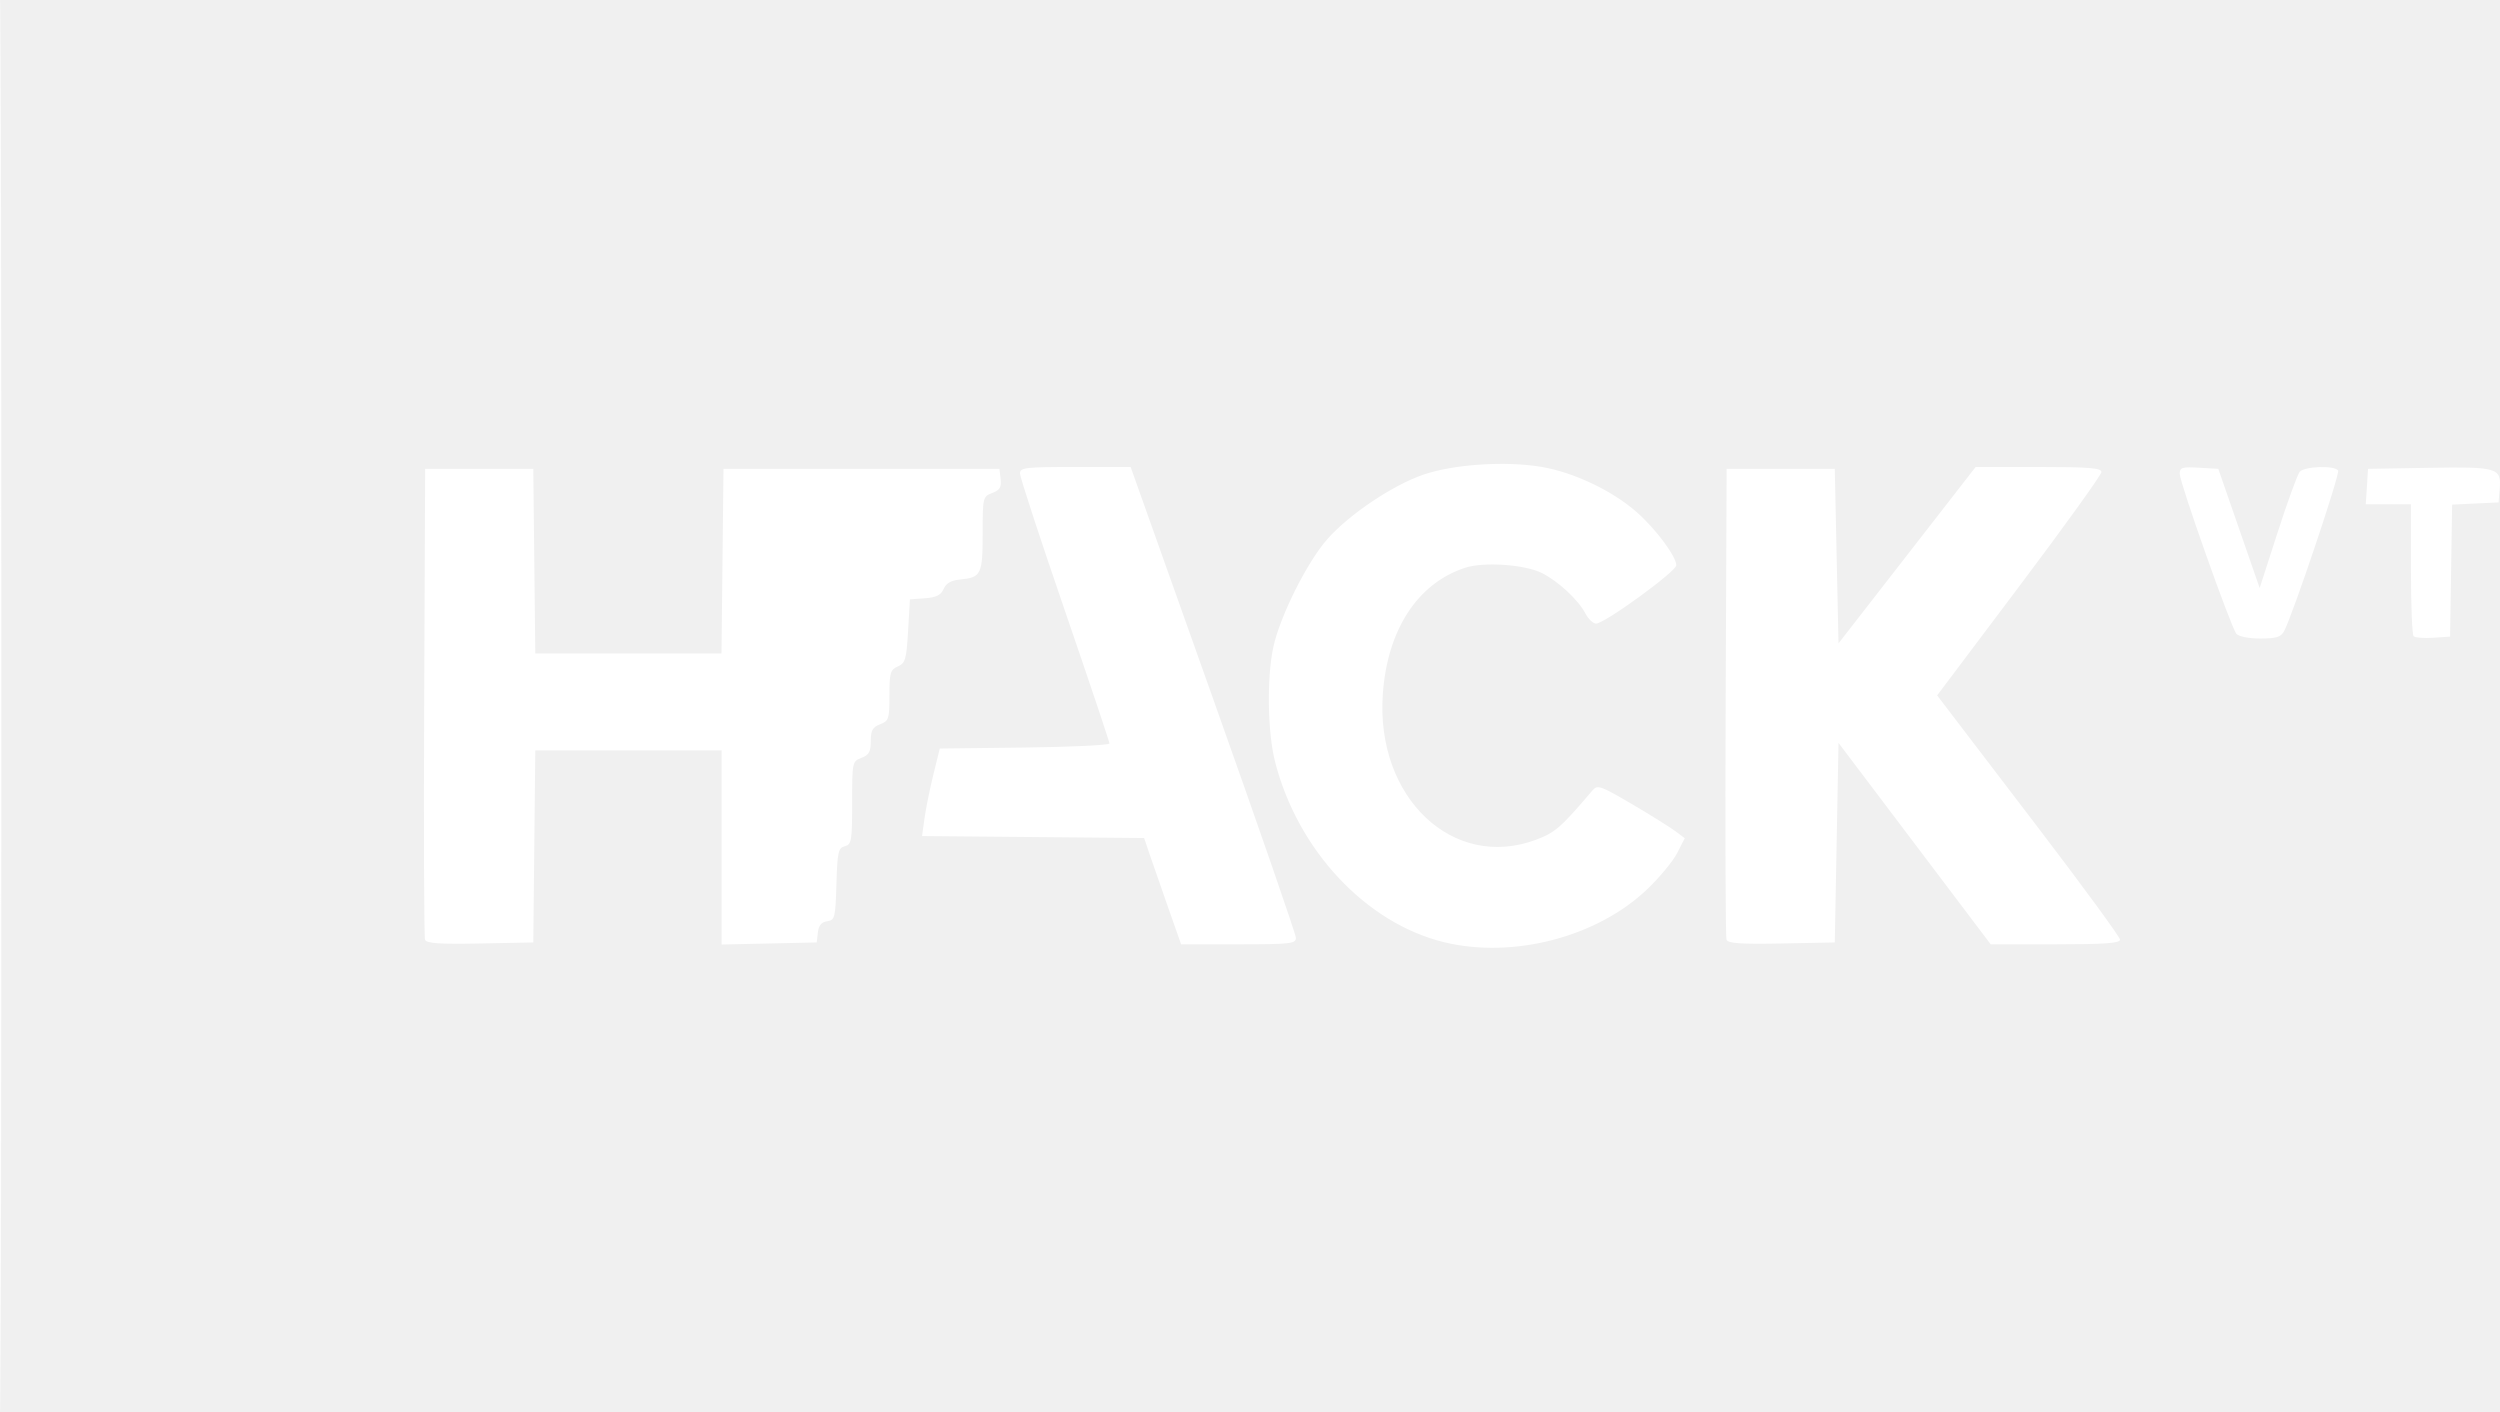
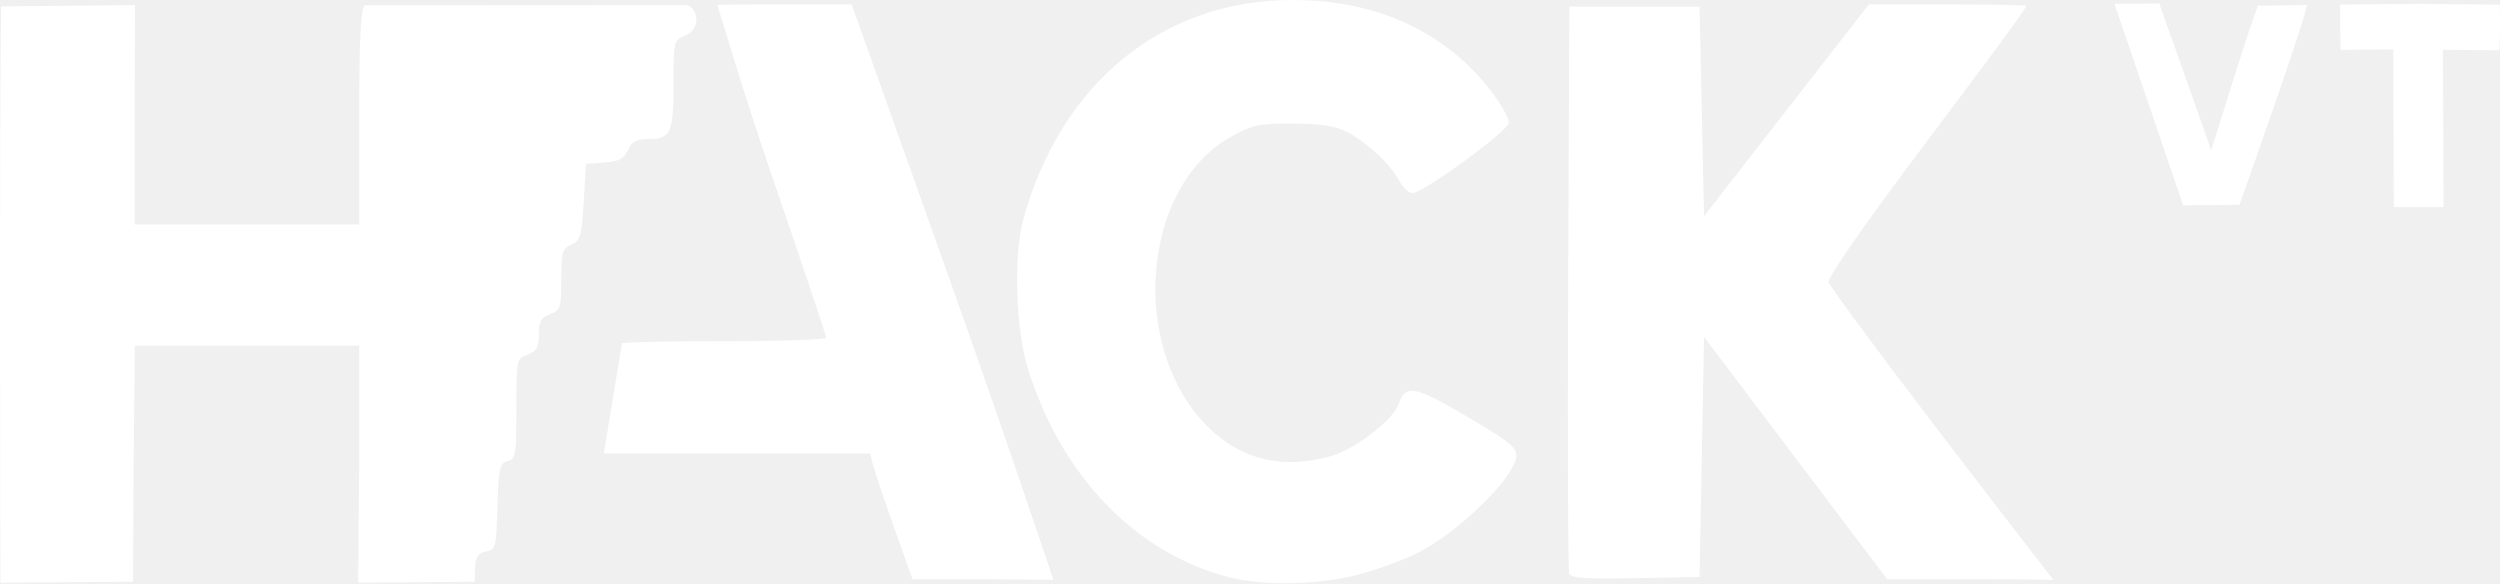
- <svg xmlns="http://www.w3.org/2000/svg" version="1.1" id="svg4485" width="893.853" height="504.596" viewBox="0 0 893.853 504.596">
-   <defs id="defs4489" />
-   <path style="fill:#ffffff;stroke-width:1.333" d="M 0,252.298 C 0,27.531 0.154,-64.419 0.342,47.964 0.53,160.348 0.53,344.248 0.342,456.631 0.154,569.014 0,477.064 0,252.298 Z m 516.372,84.593 c -27.943,-6.774 -52.437,-32.925 -60.498,-64.593 -2.651,-10.412 -2.966,-29.66 -0.665,-40.667 2.311,-11.058 12.068,-30.613 19.427,-38.934 7.786,-8.805 23.289,-19.21 34.23,-22.973 10.879,-3.742 29.379,-4.968 42.24,-2.799 11.585,1.954 25.334,8.482 34.08,16.18 6.815,5.998 14.157,15.854 14.157,19.002 0,2.213 -25.635,20.857 -28.678,20.857 -1.056,0 -2.784,-1.65 -3.841,-3.667 -2.524,-4.819 -9.655,-11.449 -15.471,-14.385 -6.097,-3.078 -20.791,-4.105 -27.489,-1.921 -17.039,5.555 -27.87,22.213 -29.459,45.306 -2.537,36.864 25.075,63.058 54.763,51.951 6.852,-2.563 8.941,-4.387 20.166,-17.595 1.833,-2.157 2.77,-1.837 14.069,4.801 6.658,3.912 13.65,8.266 15.537,9.675 l 3.432,2.562 -2.708,5.303 c -1.489,2.917 -6.344,8.77 -10.788,13.007 -17.879,17.046 -47.873,24.86 -72.504,18.889 z m -364.404,-0.89 c -0.358,-0.937 -0.496,-39.203 -0.306,-85.037 l 0.346,-83.333 h 19.333 19.333 l 0.357,33 0.357,33 h 33.287 33.287 l 0.357,-33 0.357,-33 h 49.333 49.333 l 0.422,3.666 c 0.334,2.905 -0.288,3.936 -3,4.967 -3.356,1.276 -3.422,1.557 -3.422,14.504 0,14.594 -0.545,15.713 -8.005,16.421 -3.269,0.31 -5.046,1.32 -5.951,3.38 -0.969,2.208 -2.624,3.036 -6.667,3.333 l -5.377,0.396 -0.667,11.333 c -0.597,10.149 -0.98,11.471 -3.667,12.649 -2.687,1.179 -3,2.26 -3,10.366 0,8.427 -0.23,9.137 -3.333,10.317 -2.691,1.023 -3.333,2.179 -3.333,6 0,3.821 -0.642,4.977 -3.333,6 -3.28,1.247 -3.333,1.506 -3.333,16.092 0,13.615 -0.214,14.88 -2.62,15.51 -2.341,0.612 -2.661,2.055 -3,13.542 -0.357,12.075 -0.557,12.882 -3.299,13.272 -2.044,0.291 -3.044,1.491 -3.333,4 l -0.414,3.584 -17,0.373 -17,0.373 V 303.004 268.298 h -33.311 -33.311 l -0.356,34.333 -0.356,34.333 -19.028,0.37 c -14.487,0.282 -19.183,-0.036 -19.679,-1.333 z m 265.513,-12.037 c -2.65,-7.517 -5.625,-16.067 -6.612,-19 l -1.795,-5.333 -39.702,-0.353 -39.702,-0.353 0.872,-6.313 c 0.48,-3.472 1.906,-10.513 3.169,-15.647 l 2.297,-9.333 30.333,-0.358 c 16.683,-0.197 30.333,-0.854 30.333,-1.46 0,-0.606 -7.197,-22.044 -15.993,-47.642 -8.796,-25.597 -15.996,-47.59 -16,-48.874 -0.005,-2.118 1.822,-2.333 19.782,-2.333 h 19.788 l 29.545,83.037 c 16.25,45.67 29.545,84.07 29.545,85.333 0,2.073 -1.992,2.296 -20.522,2.296 h -20.522 z m 199.821,12.037 c -0.358,-0.937 -0.496,-39.203 -0.306,-85.037 l 0.346,-83.333 h 19.333 19.333 l 0.667,31.201 0.667,31.201 24.513,-31.534 24.513,-31.534 h 22.487 c 18.078,0 22.487,0.356 22.487,1.814 0,0.998 -13.214,19.373 -29.364,40.833 l -29.364,39.019 3.178,4.167 c 1.748,2.292 16.458,21.567 32.69,42.833 16.231,21.267 29.515,39.417 29.52,40.333 0.007,1.27 -5.502,1.667 -23.12,1.667 h -23.128 l -27.205,-36.009 -27.205,-36.009 -0.667,35.676 -0.667,35.676 -19.028,0.37 c -14.487,0.282 -19.183,-0.036 -19.679,-1.333 z M 799.593,226.601 c -1.96,-2.362 -20.252,-54.015 -20.252,-57.189 0,-2.279 0.821,-2.539 6.896,-2.184 l 6.896,0.403 7.394,21.304 7.394,21.304 6.425,-19.891 c 3.534,-10.94 7.077,-20.677 7.874,-21.637 1.668,-2.01 12.574,-2.38 13.756,-0.467 0.739,1.196 -16.246,51.682 -19.321,57.428 -1.129,2.11 -2.807,2.627 -8.529,2.627 -4.139,0 -7.713,-0.711 -8.531,-1.697 z m 63.365,0.869 c -0.523,-0.523 -0.95,-11.35 -0.95,-24.061 V 180.298 h -8.073 -8.073 l 0.406,-6.333 0.406,-6.333 21.823,-0.367 c 24.531,-0.413 25.881,-0.007 25.245,7.586 l -0.401,4.781 -8.303,0.396 -8.303,0.396 -0.364,23.604 -0.364,23.604 -6.05,0.395 c -3.327,0.217 -6.477,-0.033 -7,-0.556 z" id="path4503" />
+ <svg xmlns="http://www.w3.org/2000/svg" version="1.1" id="svg61" width="742.357" height="173.171" viewBox="0 0 742.357 173.171">
+   <defs id="defs65" />
+   <path style="fill:#ffffff;fill-opacity:1;stroke-width:1.333" d="m 402.978,170.738 c 5.539,-1.417 13.864,-4.49 18.499,-6.83 9.32,-4.705 23.416,-17.414 27.288,-24.603 3.151,-5.851 2.818,-6.221 -14.949,-16.649 -13.69,-8.035 -16.643,-8.47 -18.467,-2.724 -1.44,4.537 -12.678,13.278 -19.786,15.388 -14.333,4.257 -27.052,1.299 -36.942,-8.592 -23.537,-23.537 -19.661,-71.408 6.976,-86.165 6.303,-3.492 8.299,-3.91 18.403,-3.86 8.272,0.042 12.594,0.712 16,2.483 5.882,3.058 12.982,9.69 15.481,14.46 1.056,2.017 2.843,3.667 3.971,3.667 3.156,0 28.548,-18.518 28.548,-20.82 0,-3.137 -7.274,-12.981 -13.906,-18.818 C 420.76,5.938 404.012,0.035 383.947,1.3551993e-4 345.279,-0.067 314.968,24.639 303.817,65.314 c -2.865,10.451 -2.187,32.535 1.351,43.953 9.85,31.794 31.587,54.558 59.199,61.995 10.15,2.734 26.756,2.509 38.612,-0.524 z M 39.689,136.98 40.045,102.647 h 33.311 33.311 v 34.707 l -0.316,35.653 34.631,-0.273 0.098,-5.005 c 0.29,-2.509 1.29,-3.709 3.333,-4 2.742,-0.39 2.942,-1.197 3.299,-13.272 0.339,-11.487 0.659,-12.93 3,-13.542 2.406,-0.629 2.62,-1.894 2.62,-15.51 0,-14.586 0.054,-14.845 3.333,-16.092 2.691,-1.023 3.333,-2.179 3.333,-6 0,-3.821 0.642,-4.977 3.333,-6 3.104,-1.18 3.333,-1.891 3.333,-10.318 0,-8.106 0.313,-9.187 3,-10.366 2.686,-1.179 3.07,-2.501 3.667,-12.65 l 0.667,-11.333 5.483,-0.401 c 4.316,-0.316 5.8,-1.096 6.971,-3.667 1.144,-2.511 2.511,-3.266 5.916,-3.266 6.826,0 7.629,-1.715 7.629,-16.3 0,-12.746 0.09,-13.134 3.333,-14.367 4.126,-1.569 4.744,-7.078 0.912,-9.129 l -95.979,0.062 c -1.155,1.155 -1.6,10.43 -1.6,33.333 v 31.733 H 73.333 40 v -31.953 c 0,-30.226 0.104,-33.176 0.104,-33.176 L 0.337,1.896 C 0.337,1.896 0,23.516 0,86.691 0,132.623 0.135,173.02 0.135,173.02 l 39.356,-0.286 z m 273.105,35.192 c 0,0 -14.083,-42.208 -30.336,-87.858 L 252.905,1.314 h -19.786 c -17.958,0 -20.093,0.124 -20.093,0.124 0,0 7.52,25.516 16.316,51.149 8.795,25.633 15.992,47.083 15.992,47.667 0,0.583 -13.479,1.06 -29.953,1.06 -27.183,0 -30.674,0.597 -30.674,0.597 l -5.415,32.748 c 0,0 5.877,-0.012 39.855,-0.012 h 39.231 l 0.824,3.283 c 0.453,1.806 3.281,10.206 6.283,18.667 l 5.459,15.384 h 20.528 z M 505.333,135.68 506,100.046 l 27.188,35.967 27.188,35.967 h 23.301 c 21.537,0 26.045,0.23 26.045,0.23 0,0 -17.96,-23.197 -35.055,-45.563 -17.095,-22.367 -31.342,-41.656 -31.661,-42.864 -0.358,-1.359 10.227,-16.587 27.723,-39.884 15.566,-20.728 30.642,-40.84 30.994,-42.187 0,0 -2.74,-0.397 -24.092,-0.397 H 554.949 L 530.474,32.752 506,64.191 505.333,33.086 504.667,1.98 H 485.333 466 l -0.346,83.333 c -0.19,45.833 -0.053,84.1 0.306,85.037 0.496,1.297 5.192,1.615 19.679,1.333 l 19.028,-0.37 z M 664.996,60.81 c 0,0 20.692,-58.125 19.952,-59.322 l -14.501,0.215 C 665.142,16.676 661.728,28.555 656.587,44.613 651.656,30.402 641.161,1.033 641.161,1.033 l -13.285,0.1 20.402,59.847 z m 60.398,-46.037 16.763,0.155 c 0.275,-4.304 0.216,-9.231 0.113,-13.536 l -24.483,-0.251 -22.927,0.209 0.134,13.456 15.673,-0.158 0.161,46.857 14.786,0.003 z" id="path143" />
</svg>
